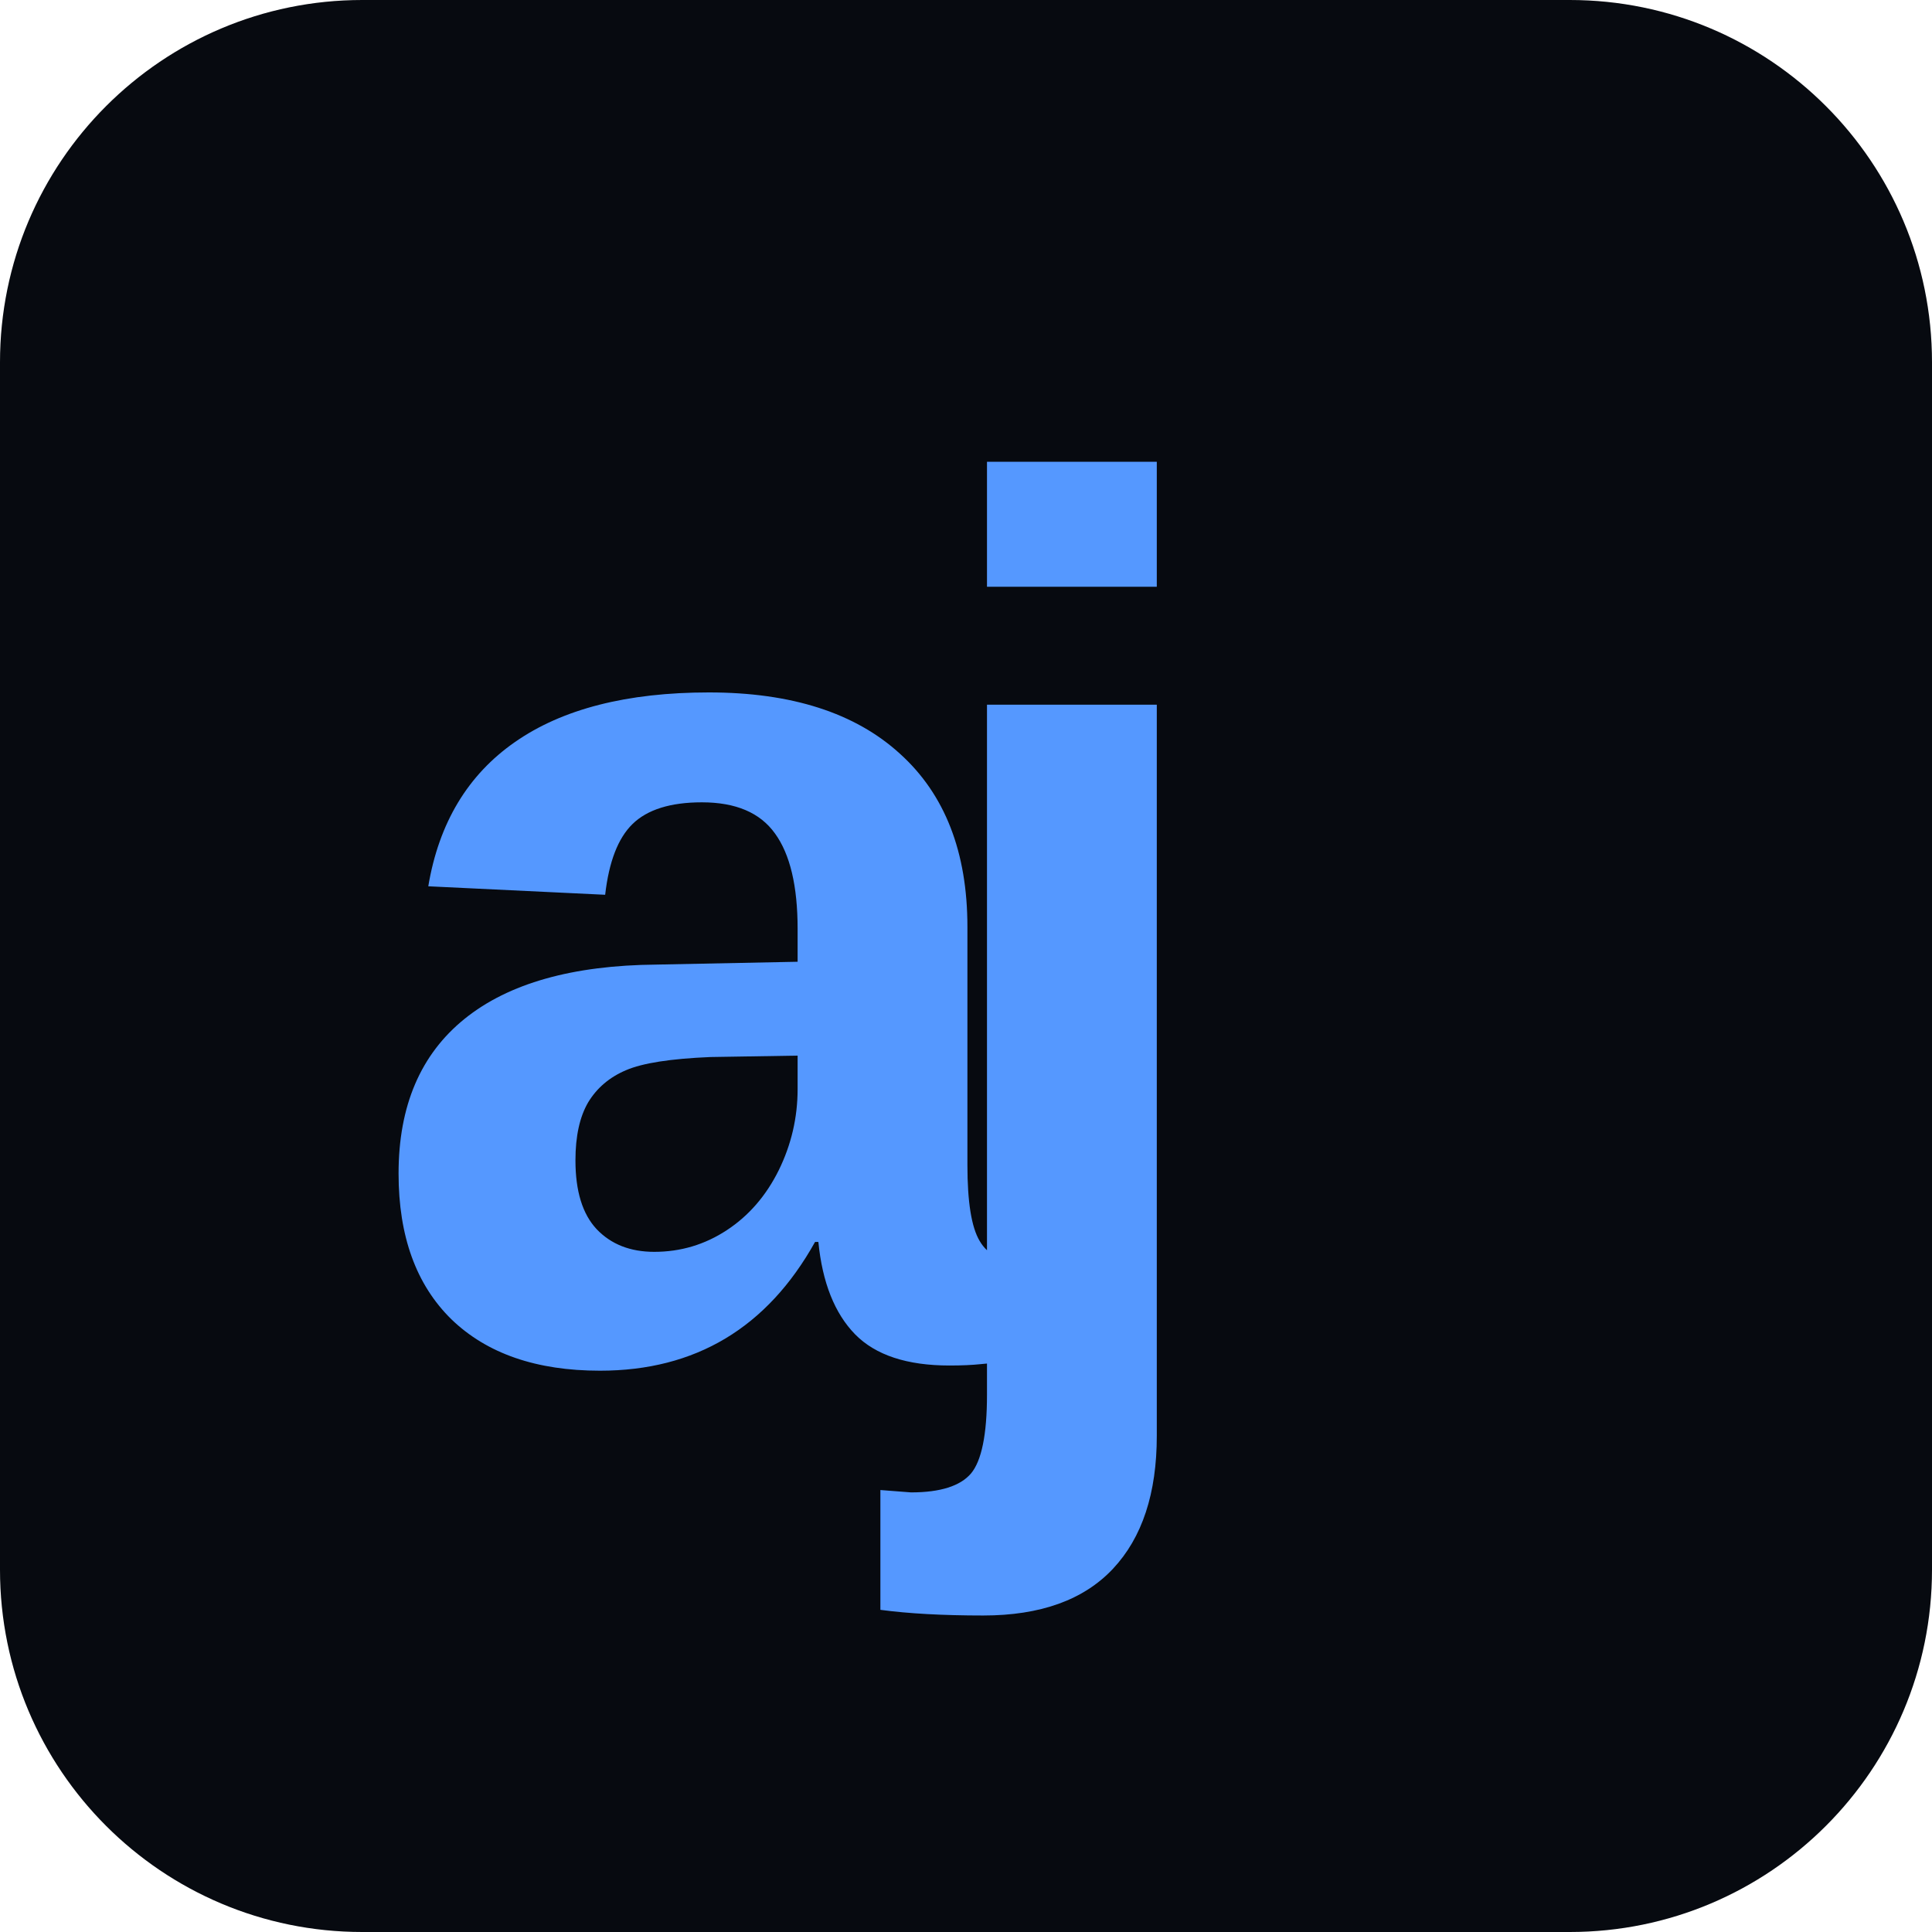
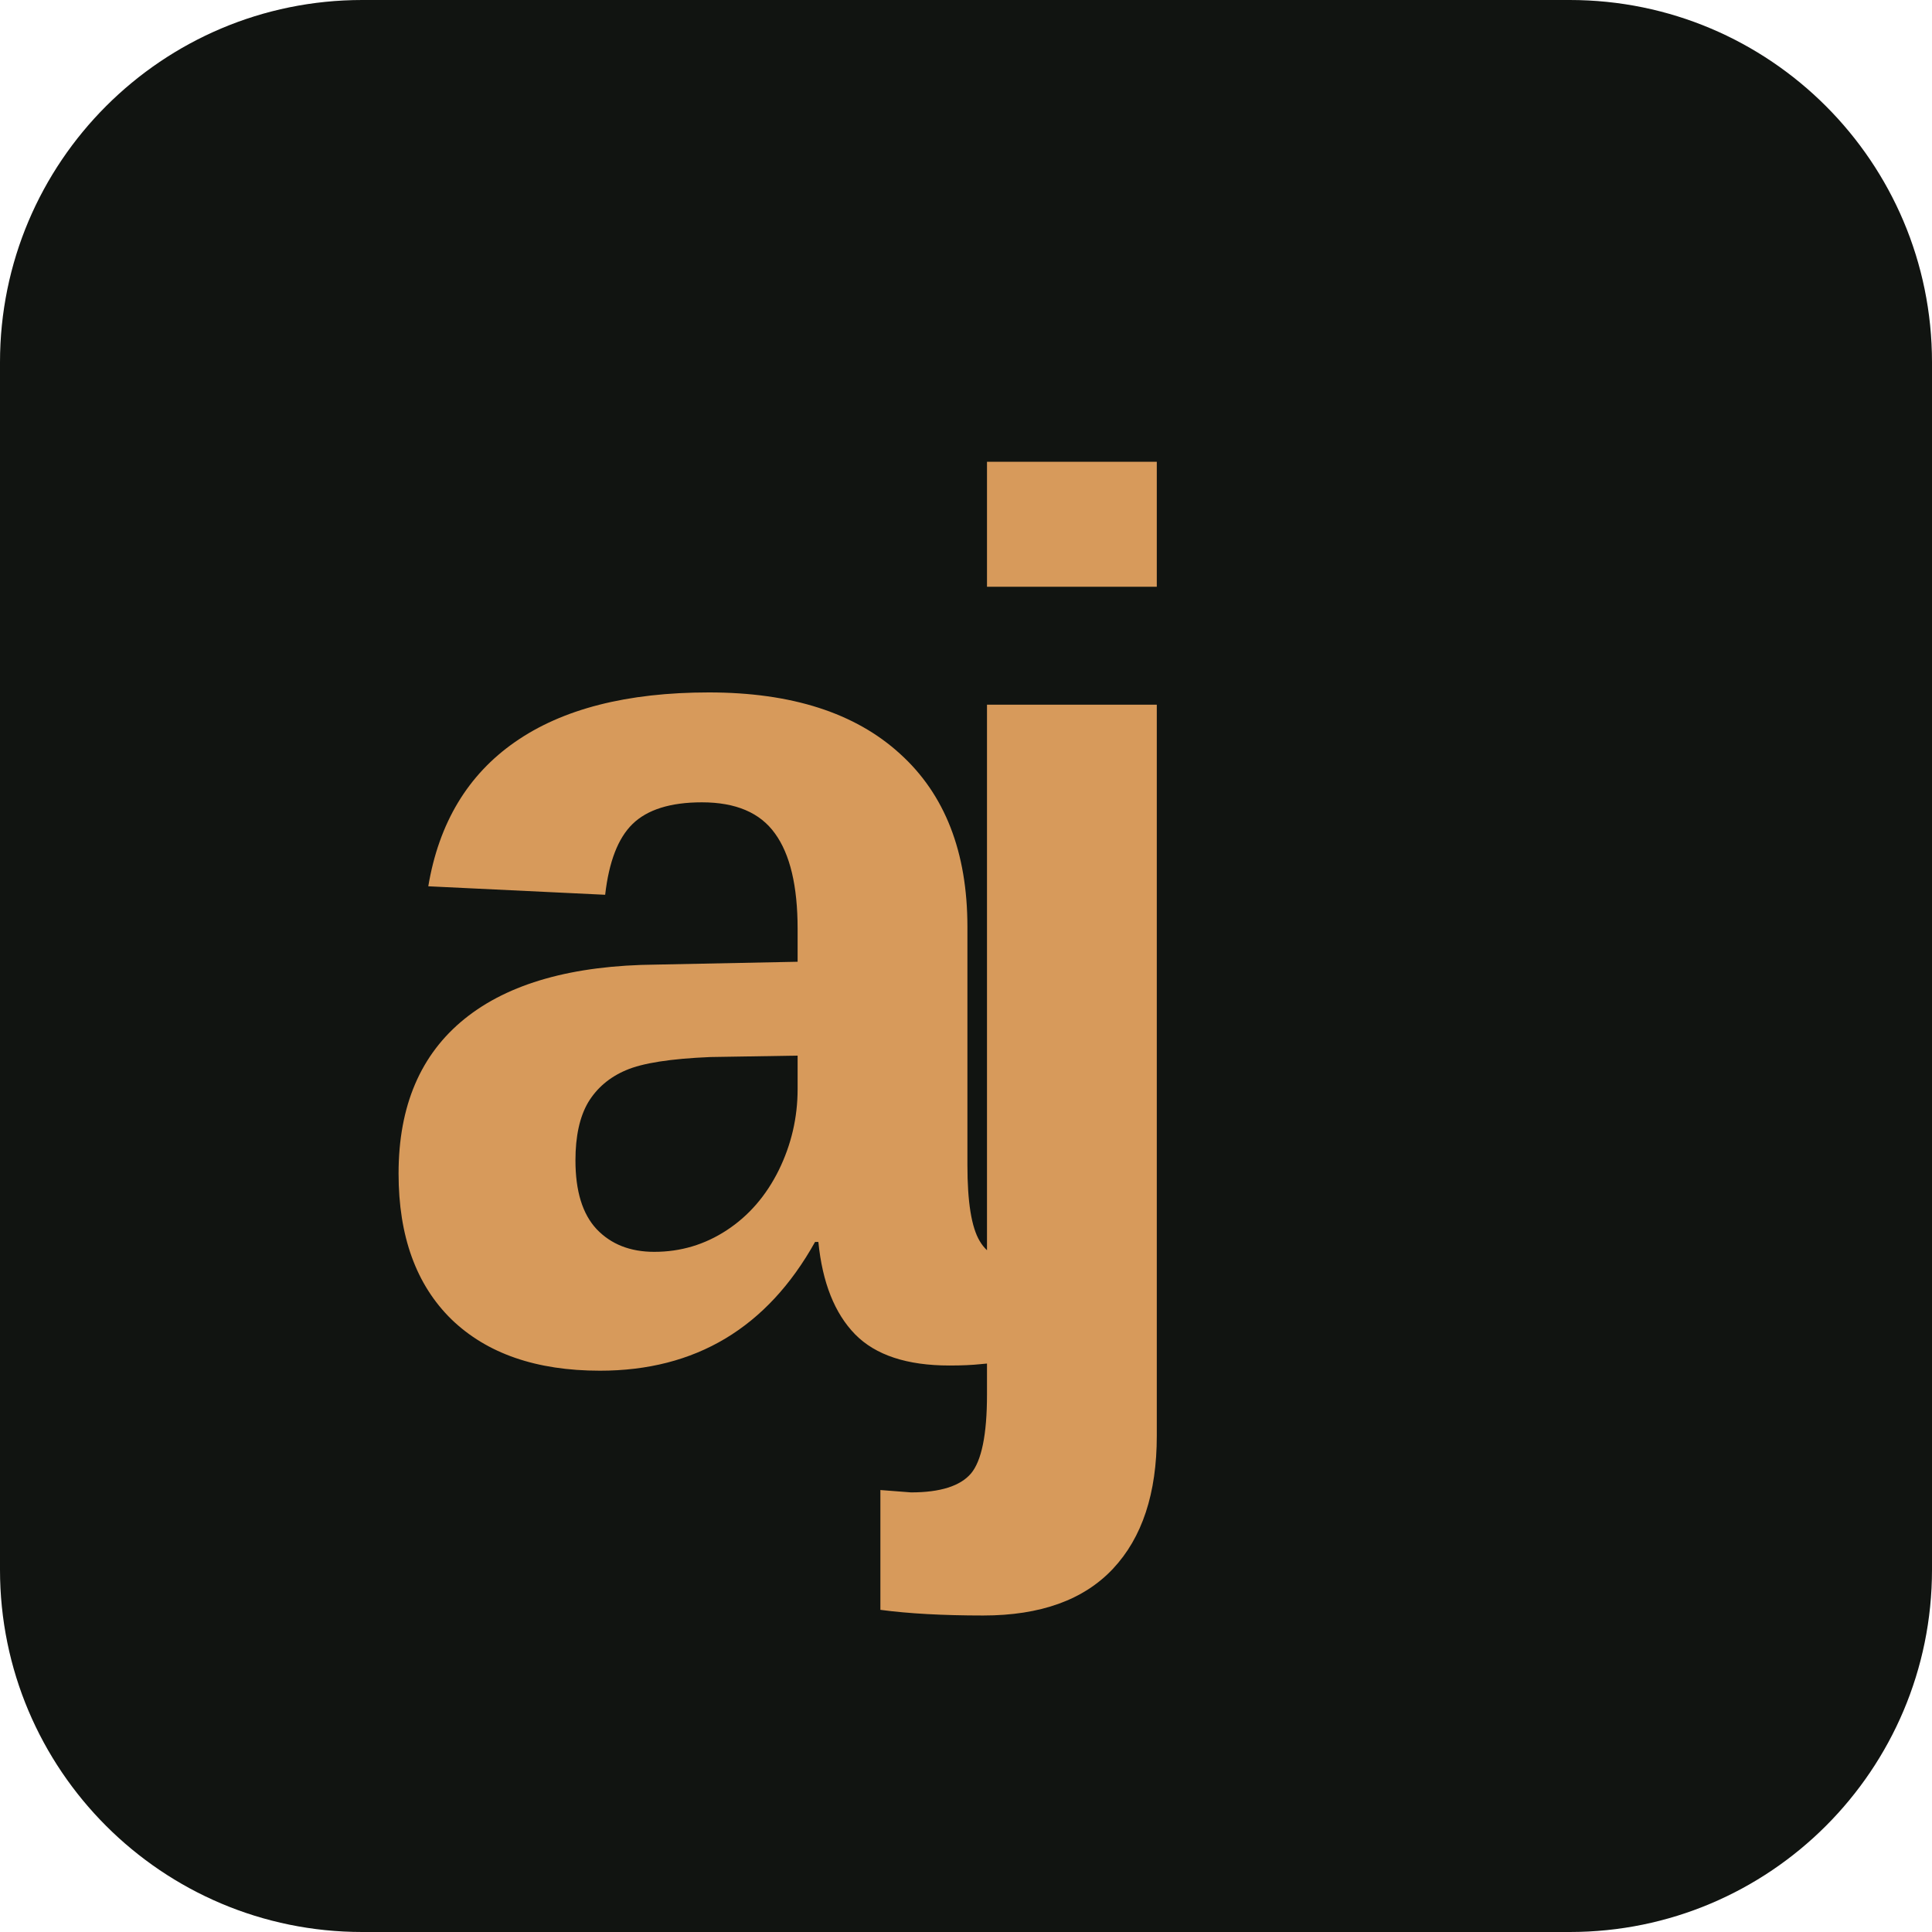
<svg xmlns="http://www.w3.org/2000/svg" viewBox="0 0 64 64">
-   <rect width="64" height="64" rx="12" fill="#070a10" />
-   <text x="12" y="45" fill="#5598ff" font-family="Arial,sans-serif" font-size="41" font-weight="bold" letter-spacing="-5">aj</text>
+   <rect width="64" height="64" rx="12" fill="#111411" />
+   <text x="12" y="45" fill="#d79a5b" font-family="Arial,sans-serif" font-size="41" font-weight="bold" letter-spacing="-5">aj</text>
</svg>
